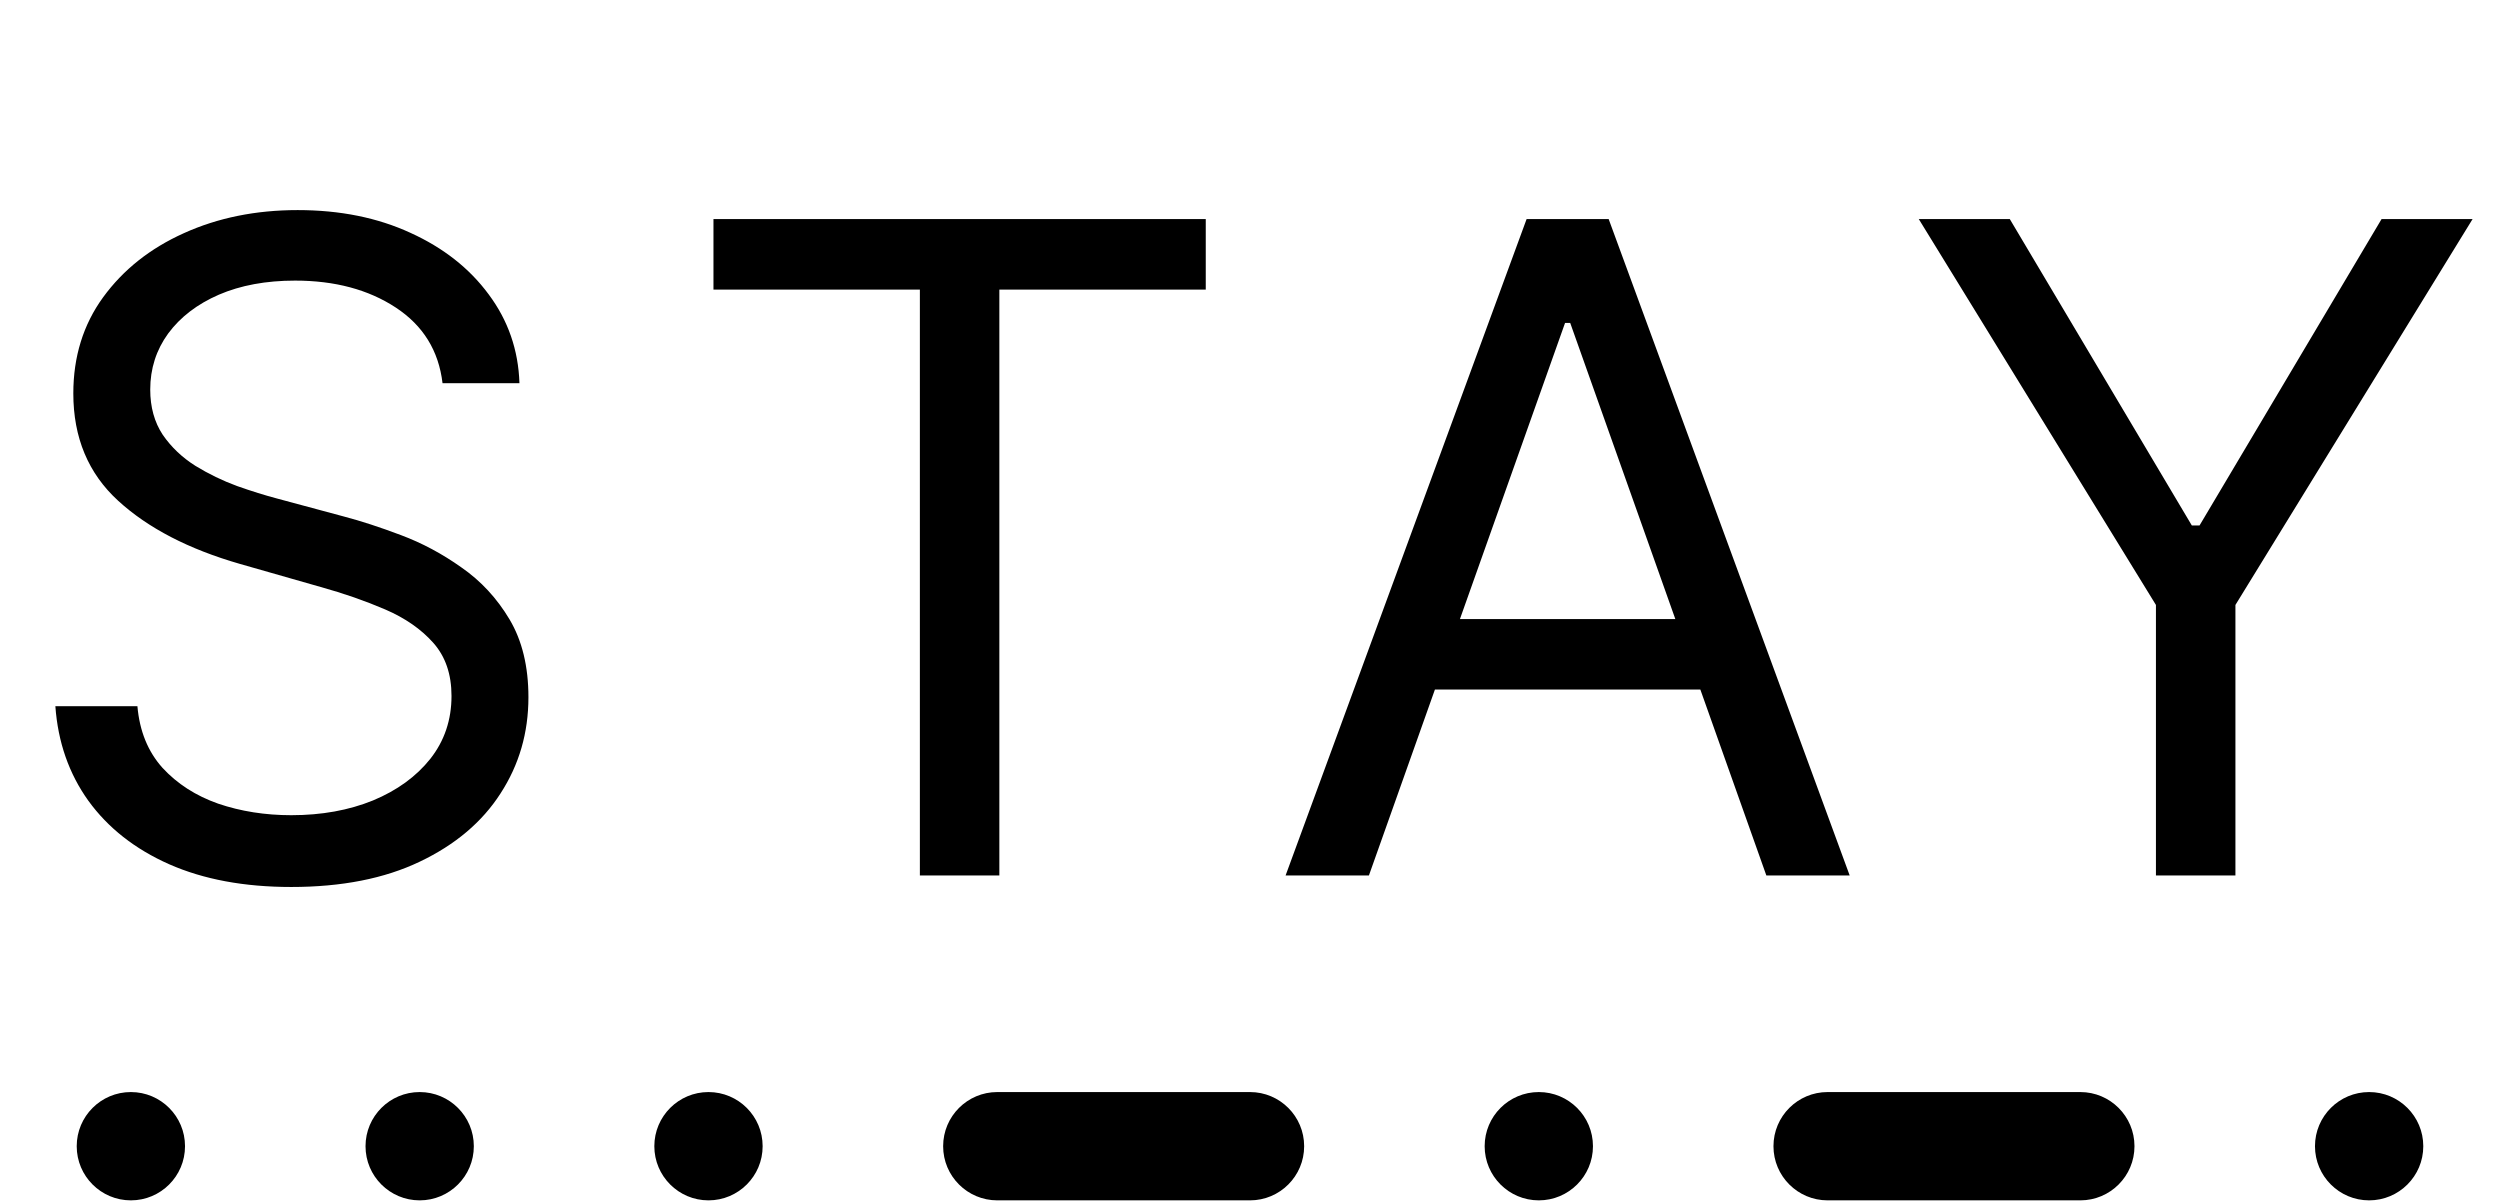
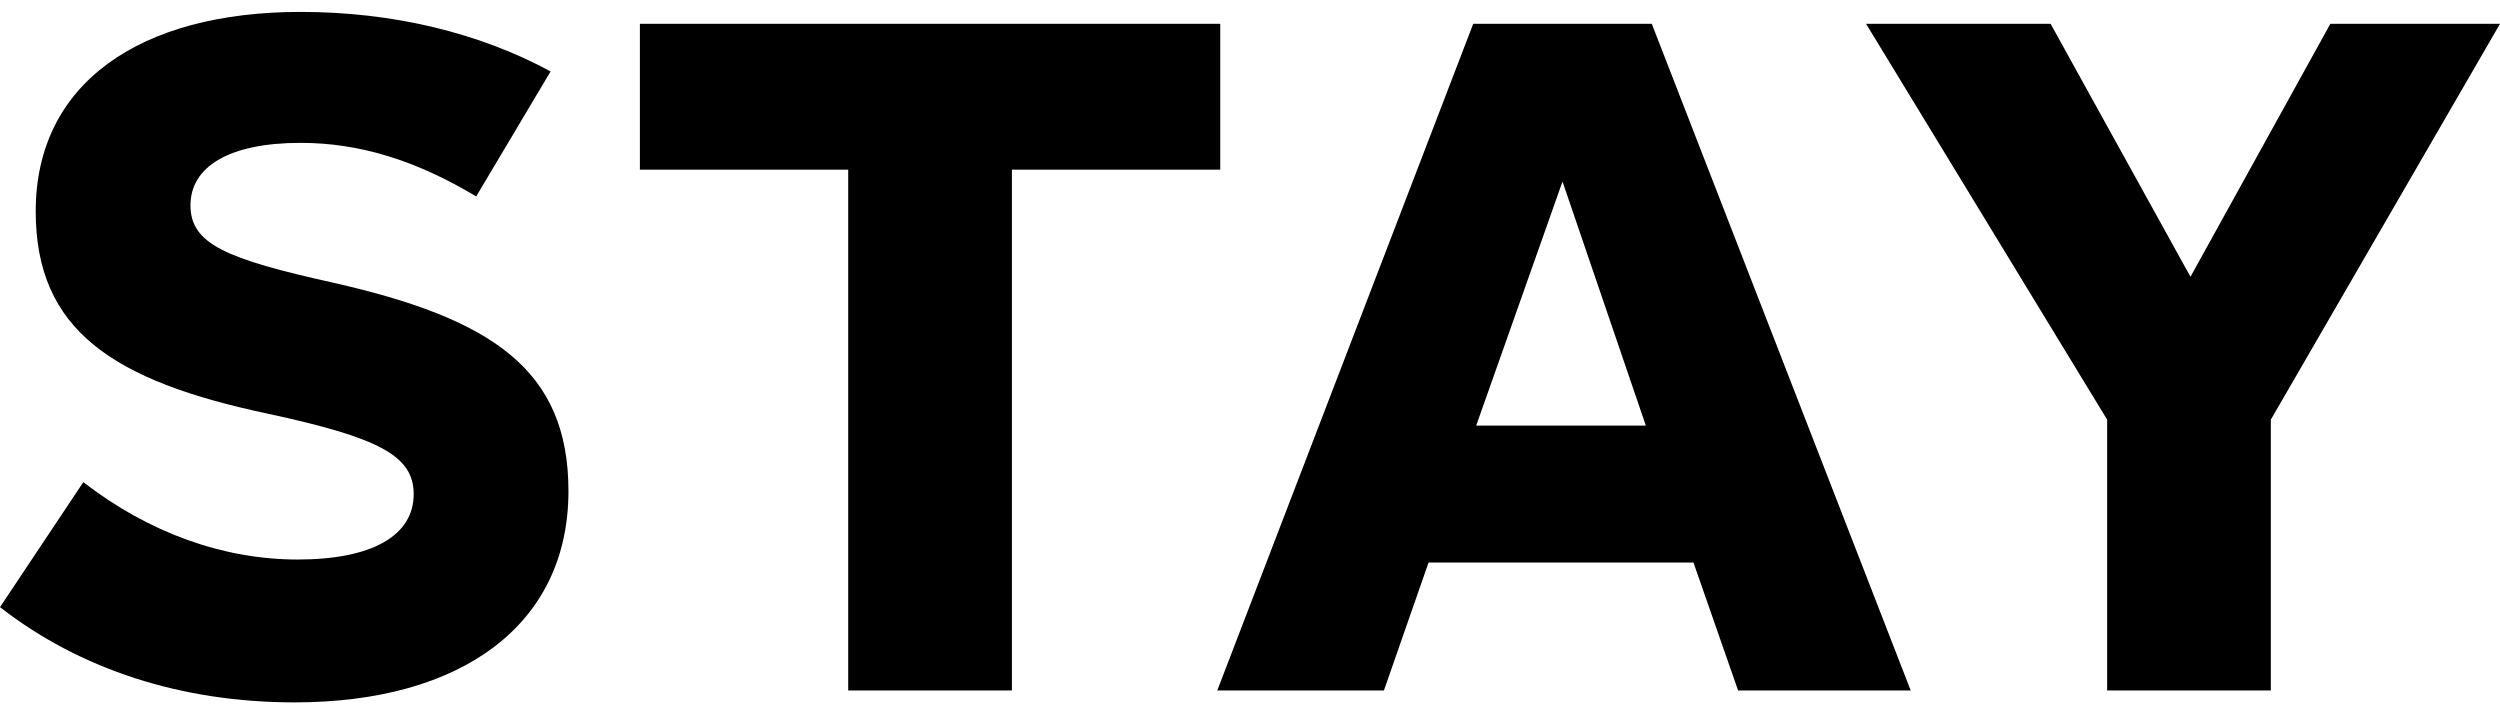
- <svg xmlns="http://www.w3.org/2000/svg" width="277" height="133" viewBox="0 0 277 133" fill="none">
-   <path d="M49.033 42.455C48.606 38.856 46.878 36.062 43.848 34.074C40.818 32.085 37.101 31.091 32.697 31.091C29.478 31.091 26.66 31.612 24.246 32.653C21.855 33.695 19.984 35.127 18.635 36.95C17.309 38.773 16.646 40.845 16.646 43.165C16.646 45.106 17.108 46.775 18.031 48.172C18.978 49.545 20.186 50.693 21.653 51.617C23.121 52.516 24.66 53.262 26.27 53.854C27.88 54.422 29.359 54.883 30.709 55.239L38.095 57.227C39.989 57.724 42.096 58.411 44.416 59.287C46.76 60.163 48.997 61.358 51.128 62.874C53.282 64.365 55.058 66.283 56.455 68.626C57.851 70.97 58.55 73.847 58.55 77.256C58.55 81.186 57.52 84.737 55.46 87.909C53.424 91.081 50.441 93.603 46.511 95.473C42.605 97.343 37.858 98.278 32.271 98.278C27.063 98.278 22.553 97.438 18.741 95.757C14.954 94.076 11.971 91.733 9.793 88.726C7.638 85.719 6.419 82.227 6.135 78.25H15.226C15.463 80.996 16.386 83.269 17.996 85.068C19.629 86.844 21.689 88.169 24.175 89.046C26.684 89.898 29.383 90.324 32.271 90.324C35.633 90.324 38.651 89.779 41.327 88.69C44.002 87.578 46.121 86.039 47.683 84.074C49.246 82.085 50.027 79.765 50.027 77.114C50.027 74.699 49.352 72.734 48.003 71.219C46.653 69.704 44.878 68.472 42.676 67.526C40.474 66.579 38.095 65.75 35.538 65.04L26.59 62.483C20.908 60.849 16.41 58.517 13.095 55.487C9.781 52.457 8.124 48.492 8.124 43.591C8.124 39.519 9.224 35.968 11.426 32.938C13.652 29.884 16.634 27.516 20.375 25.835C24.139 24.131 28.341 23.278 32.981 23.278C37.669 23.278 41.836 24.119 45.481 25.8C49.127 27.457 52.016 29.73 54.146 32.618C56.301 35.506 57.437 38.785 57.555 42.455H49.033ZM79.052 32.085V24.273H133.598V32.085H110.728V97H101.922V32.085H79.052ZM151.676 97H142.444L169.148 24.273H178.239L204.944 97H195.711L173.978 35.778H173.409L151.676 97ZM155.086 68.591H192.301V76.403H155.086V68.591ZM212.6 24.273H222.685L242.855 58.222H243.708L263.878 24.273H273.963L247.685 67.028V97H238.878V67.028L212.6 24.273Z" fill="black" />
-   <circle cx="14.5" cy="127" r="6" fill="black" />
-   <circle cx="46.5" cy="127" r="6" fill="black" />
-   <circle cx="78.5" cy="127" r="6" fill="black" />
-   <rect x="104.5" y="121" width="40" height="12" rx="6" fill="black" />
-   <circle cx="170.5" cy="127" r="6" fill="black" />
-   <rect x="196.5" y="121" width="40" height="12" rx="6" fill="black" />
-   <circle cx="262.5" cy="127" r="6" fill="black" />
+ <svg xmlns="http://www.w3.org/2000/svg" width="84" height="24" viewBox="0 0 84 24" fill="none">
+   <g fill="currentColor">
+     <path d="M18.5 2.4 16 6.6C14 5.4 12.1 4.8 10.1 4.8 7.7 4.8 6.4 5.6 6.4 6.9 6.4 8.2 7.6 8.7 11.2 9.5 16.5 10.7 19.1 12.4 19.1 16.5 19.1 21 15.5 23.6 9.9 23.6 6.1 23.6 2.7 22.5 0 20.4L2.8 16.2C5 17.9 7.5 18.8 10 18.8 12.5 18.8 13.9 18 13.9 16.6 13.9 15.3 12.7 14.7 9 13.9 3.8 12.8 1.2 11.1 1.2 7.1 1.2 2.8 4.7.4 10.1.4 13.2.4 16.1 1.1 18.5 2.4Z" />
+     <path d="M21.5.8H41V5.7H34V23.2H28.5V5.7H21.5V.8Z" />
+     <path fill-rule="evenodd" clip-rule="evenodd" d="M49.5.8H55.5L64.2 23.2H58.4L56.9 18.9H48L46.5 23.2H40.9L49.5.8ZM49.6 14.3H55.3L52.5 6.1 49.6 14.3Z" />
+     <path d="M62.7.8H68.9L73.6 9.3 78.3.8H84L76.3 14.1V23.2H70.8V14.1L62.7.8Z" />
+   </g>
</svg>
